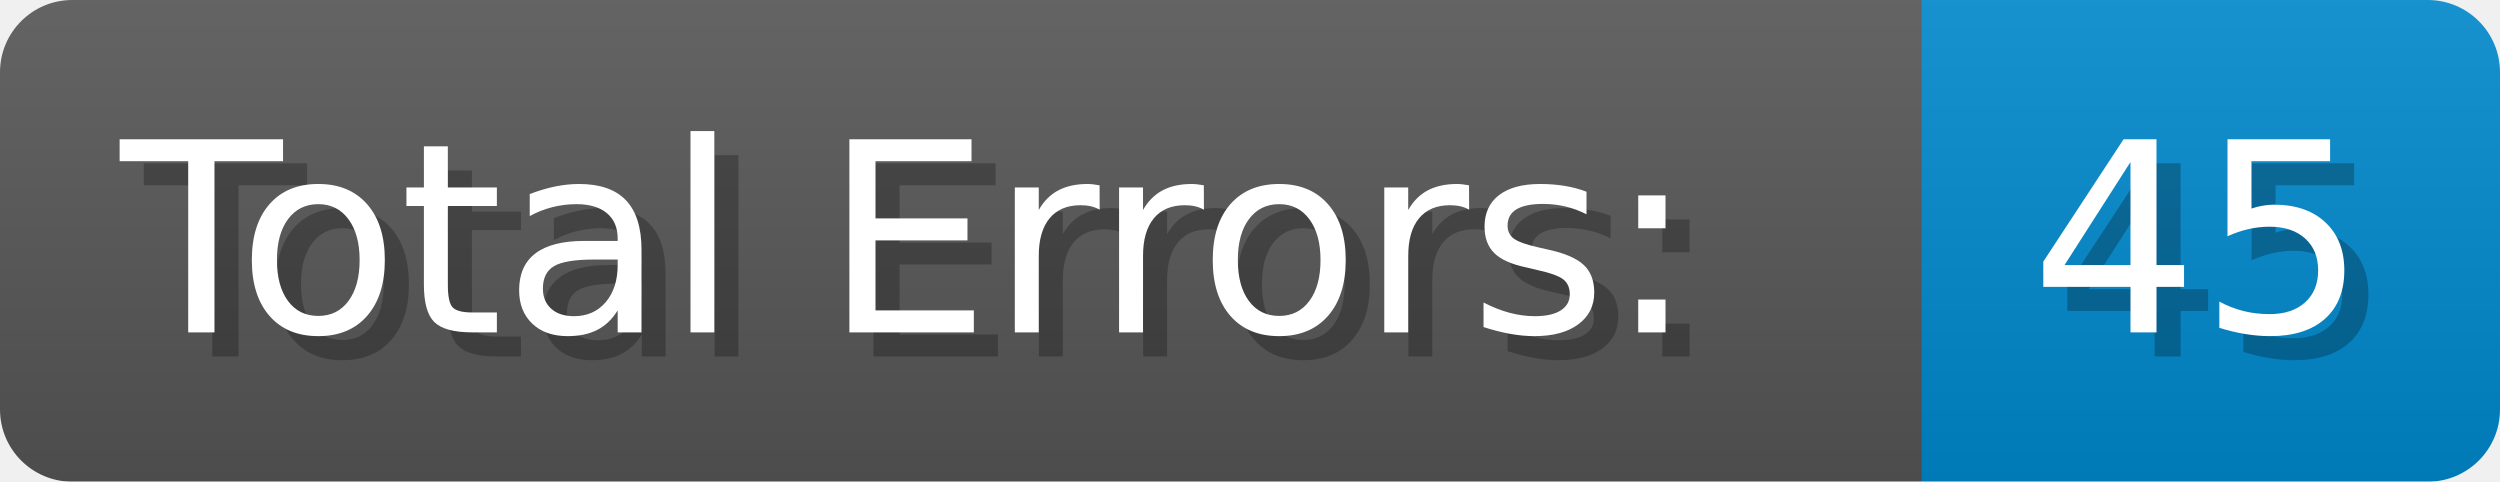
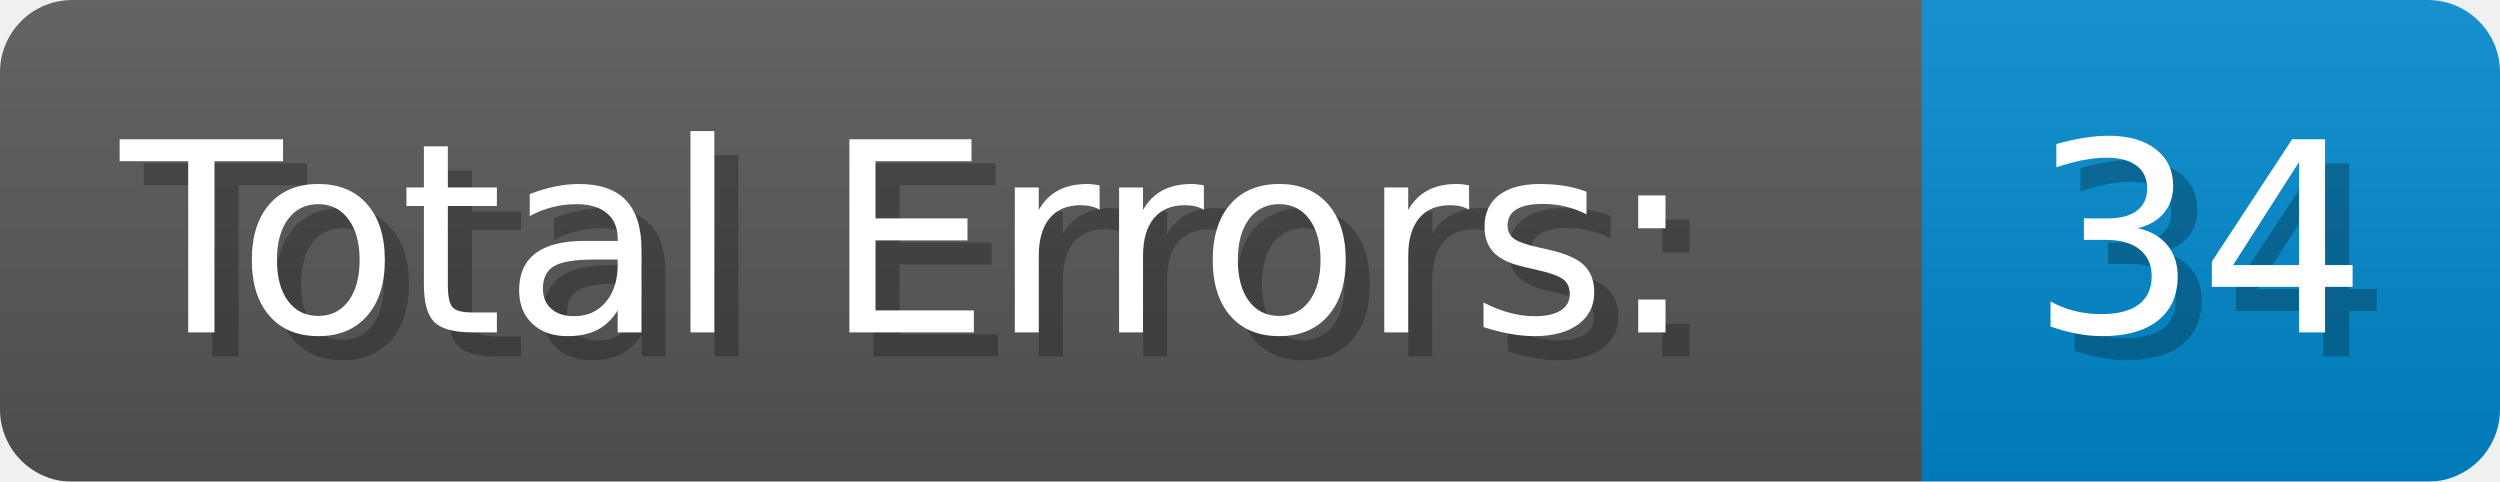
- <svg xmlns="http://www.w3.org/2000/svg" width="155.7" height="30" viewBox="0 0 1038 200" role="img" aria-label="Total Errors:: 45">
+ <svg xmlns="http://www.w3.org/2000/svg" width="155.7" height="30" viewBox="0 0 1038 200" role="img" aria-label="Total Errors:: 34">
  <linearGradient id="a" x2="0" y2="100%">
    <stop offset="0" stop-opacity=".1" stop-color="#EEE" />
    <stop offset="1" stop-opacity=".1" />
  </linearGradient>
  <mask id="m">
    <rect width="1038" height="200" rx="30" fill="#FFF" />
  </mask>
  <g mask="url(#m)">
    <rect width="798" height="200" fill="#555" />
    <rect width="240" height="200" fill="#08C" x="798" />
    <rect width="1038" height="200" fill="url(#a)" />
  </g>
  <g aria-hidden="true" fill="#fff" text-anchor="start" font-family="Verdana,DejaVu Sans,sans-serif" font-size="110">
    <text x="60" y="148" textLength="698" fill="#000" opacity="0.25">Total Errors:</text>
    <text x="50" y="138" textLength="698">Total Errors:</text>
-     <text x="853" y="148" textLength="140" fill="#000" opacity="0.25">45</text>
-     <text x="843" y="138" textLength="140">45</text>
+     <text x="853" y="148" textLength="140" fill="#000" opacity="0.25">34</text>
+     <text x="843" y="138" textLength="140">34</text>
  </g>
</svg>
